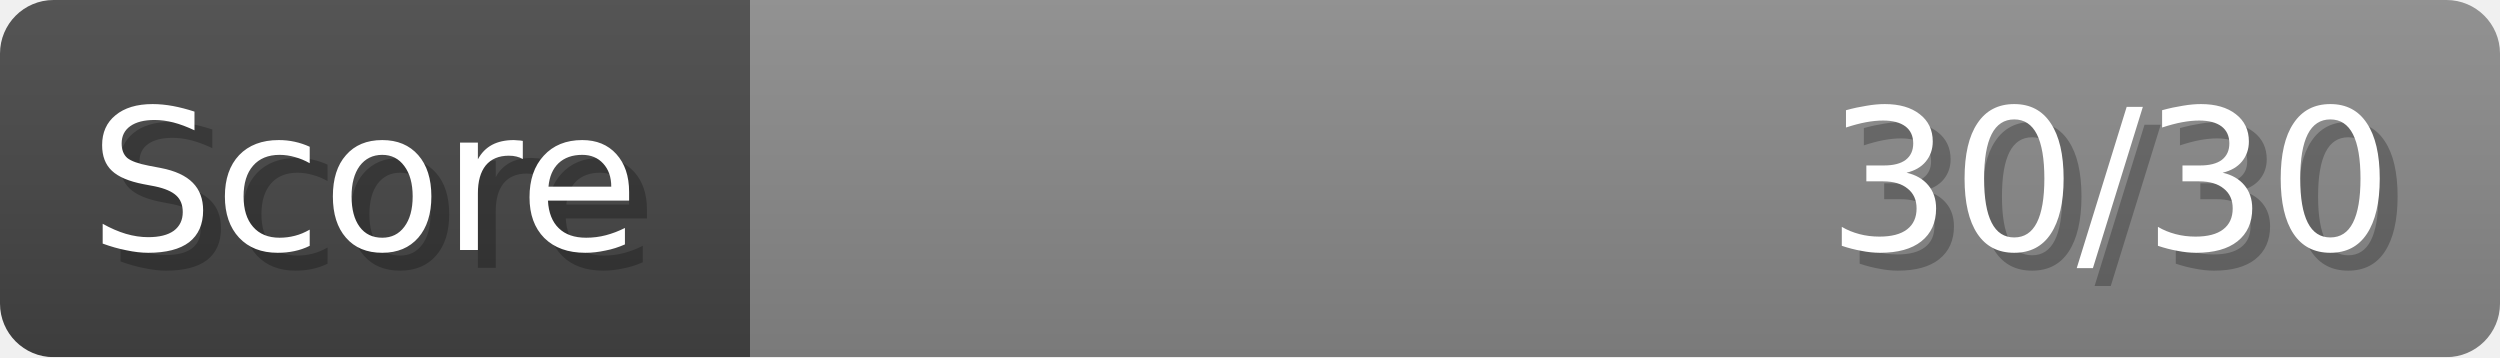
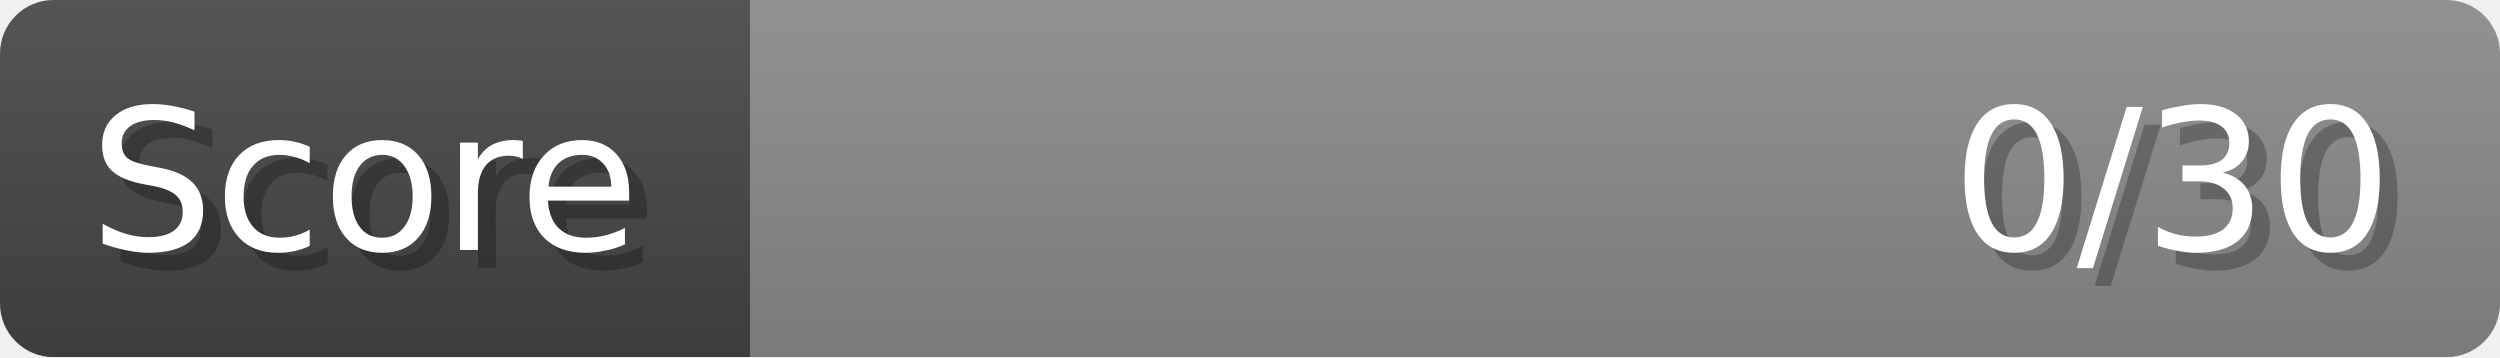
- <svg xmlns="http://www.w3.org/2000/svg" width="140px" height="20px" role="img" aria-label="Score: 30/30">
+ <svg xmlns="http://www.w3.org/2000/svg" width="140px" height="20px" role="img" aria-label="Score: 0/30">
  <linearGradient id="a" x2="0" y2="100%">
    <stop offset="0" stop-opacity=".1" stop-color="#EEE" />
    <stop offset="1" stop-opacity=".1" />
  </linearGradient>
  <mask id="m">
    <rect width="100%" height="100%" rx="3" fill="#FFF" />
  </mask>
  <g mask="url(#m)">
    <rect x="0" y="0" width="42" height="20" fill="#444" />
    <svg x="42" y="0" width="98" height="20">
      <rect width="100%" height="100%" fill="#888888" />
      <rect width="0%" height="100%" fill="#33CC11" transform="">
-         <animate attributeName="width" begin="0.5s" dur="600ms" from="0%" to="100%" repeatCount="1" fill="freeze" calcMode="spline" keyTimes="0; 1" keySplines="0.3, 0.61, 0.355, 1" />
+         <animate attributeName="width" begin="0.5s" dur="600ms" from="0%" to="0%" repeatCount="1" fill="freeze" calcMode="spline" keyTimes="0; 1" keySplines="0.3, 0.61, 0.355, 1" />
      </rect>
    </svg>
    <rect width="140" height="20" fill="url(#a)" />
  </g>
  <g aria-hidden="true" font-size="11" font-family="Verdana, DejaVu Sans, sans-serif" fill="#FFFFFF">
    <text x="6" y="15" fill="#000" opacity="0.25">Score</text>
    <text x="5" y="14">Score</text>
-     <text x="135" y="15" fill="#000" opacity="0.25" text-anchor="end">30/30</text>
-     <text x="134" y="14" text-anchor="end">30/30</text>
+     <text x="135" y="15" fill="#000" opacity="0.25" text-anchor="end">0/30</text>
+     <text x="134" y="14" text-anchor="end">0/30</text>
  </g>
</svg>
